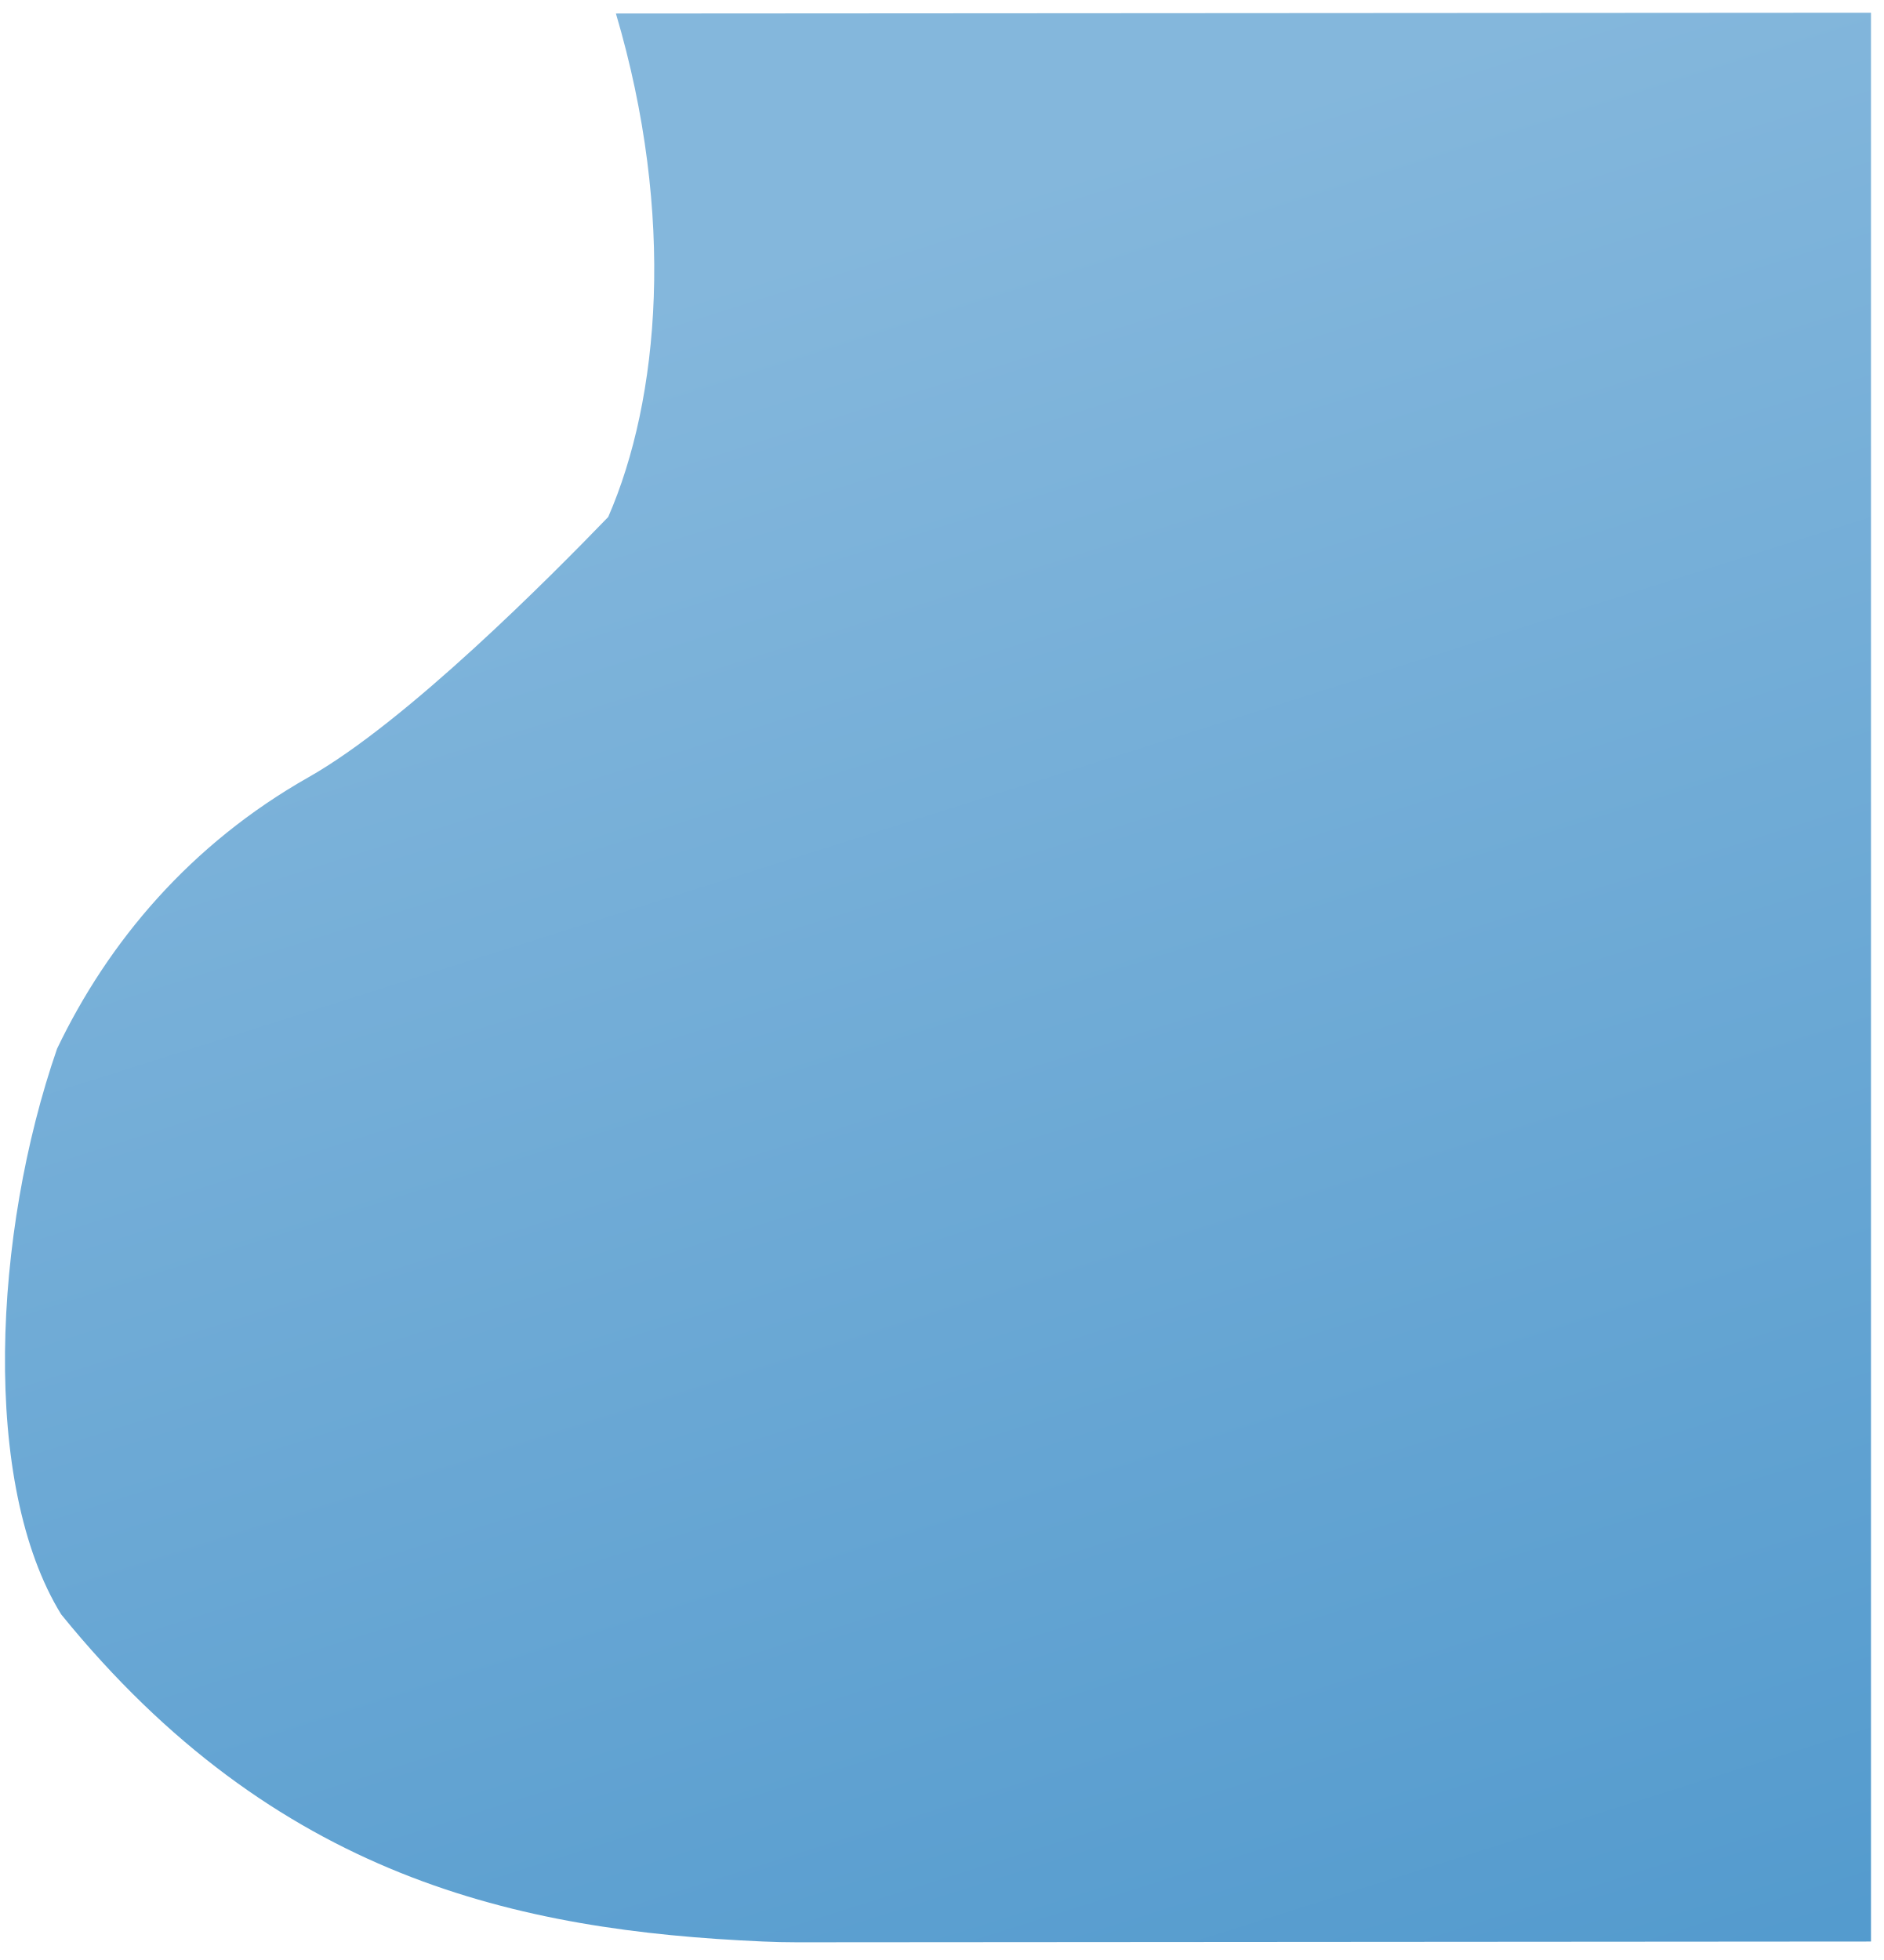
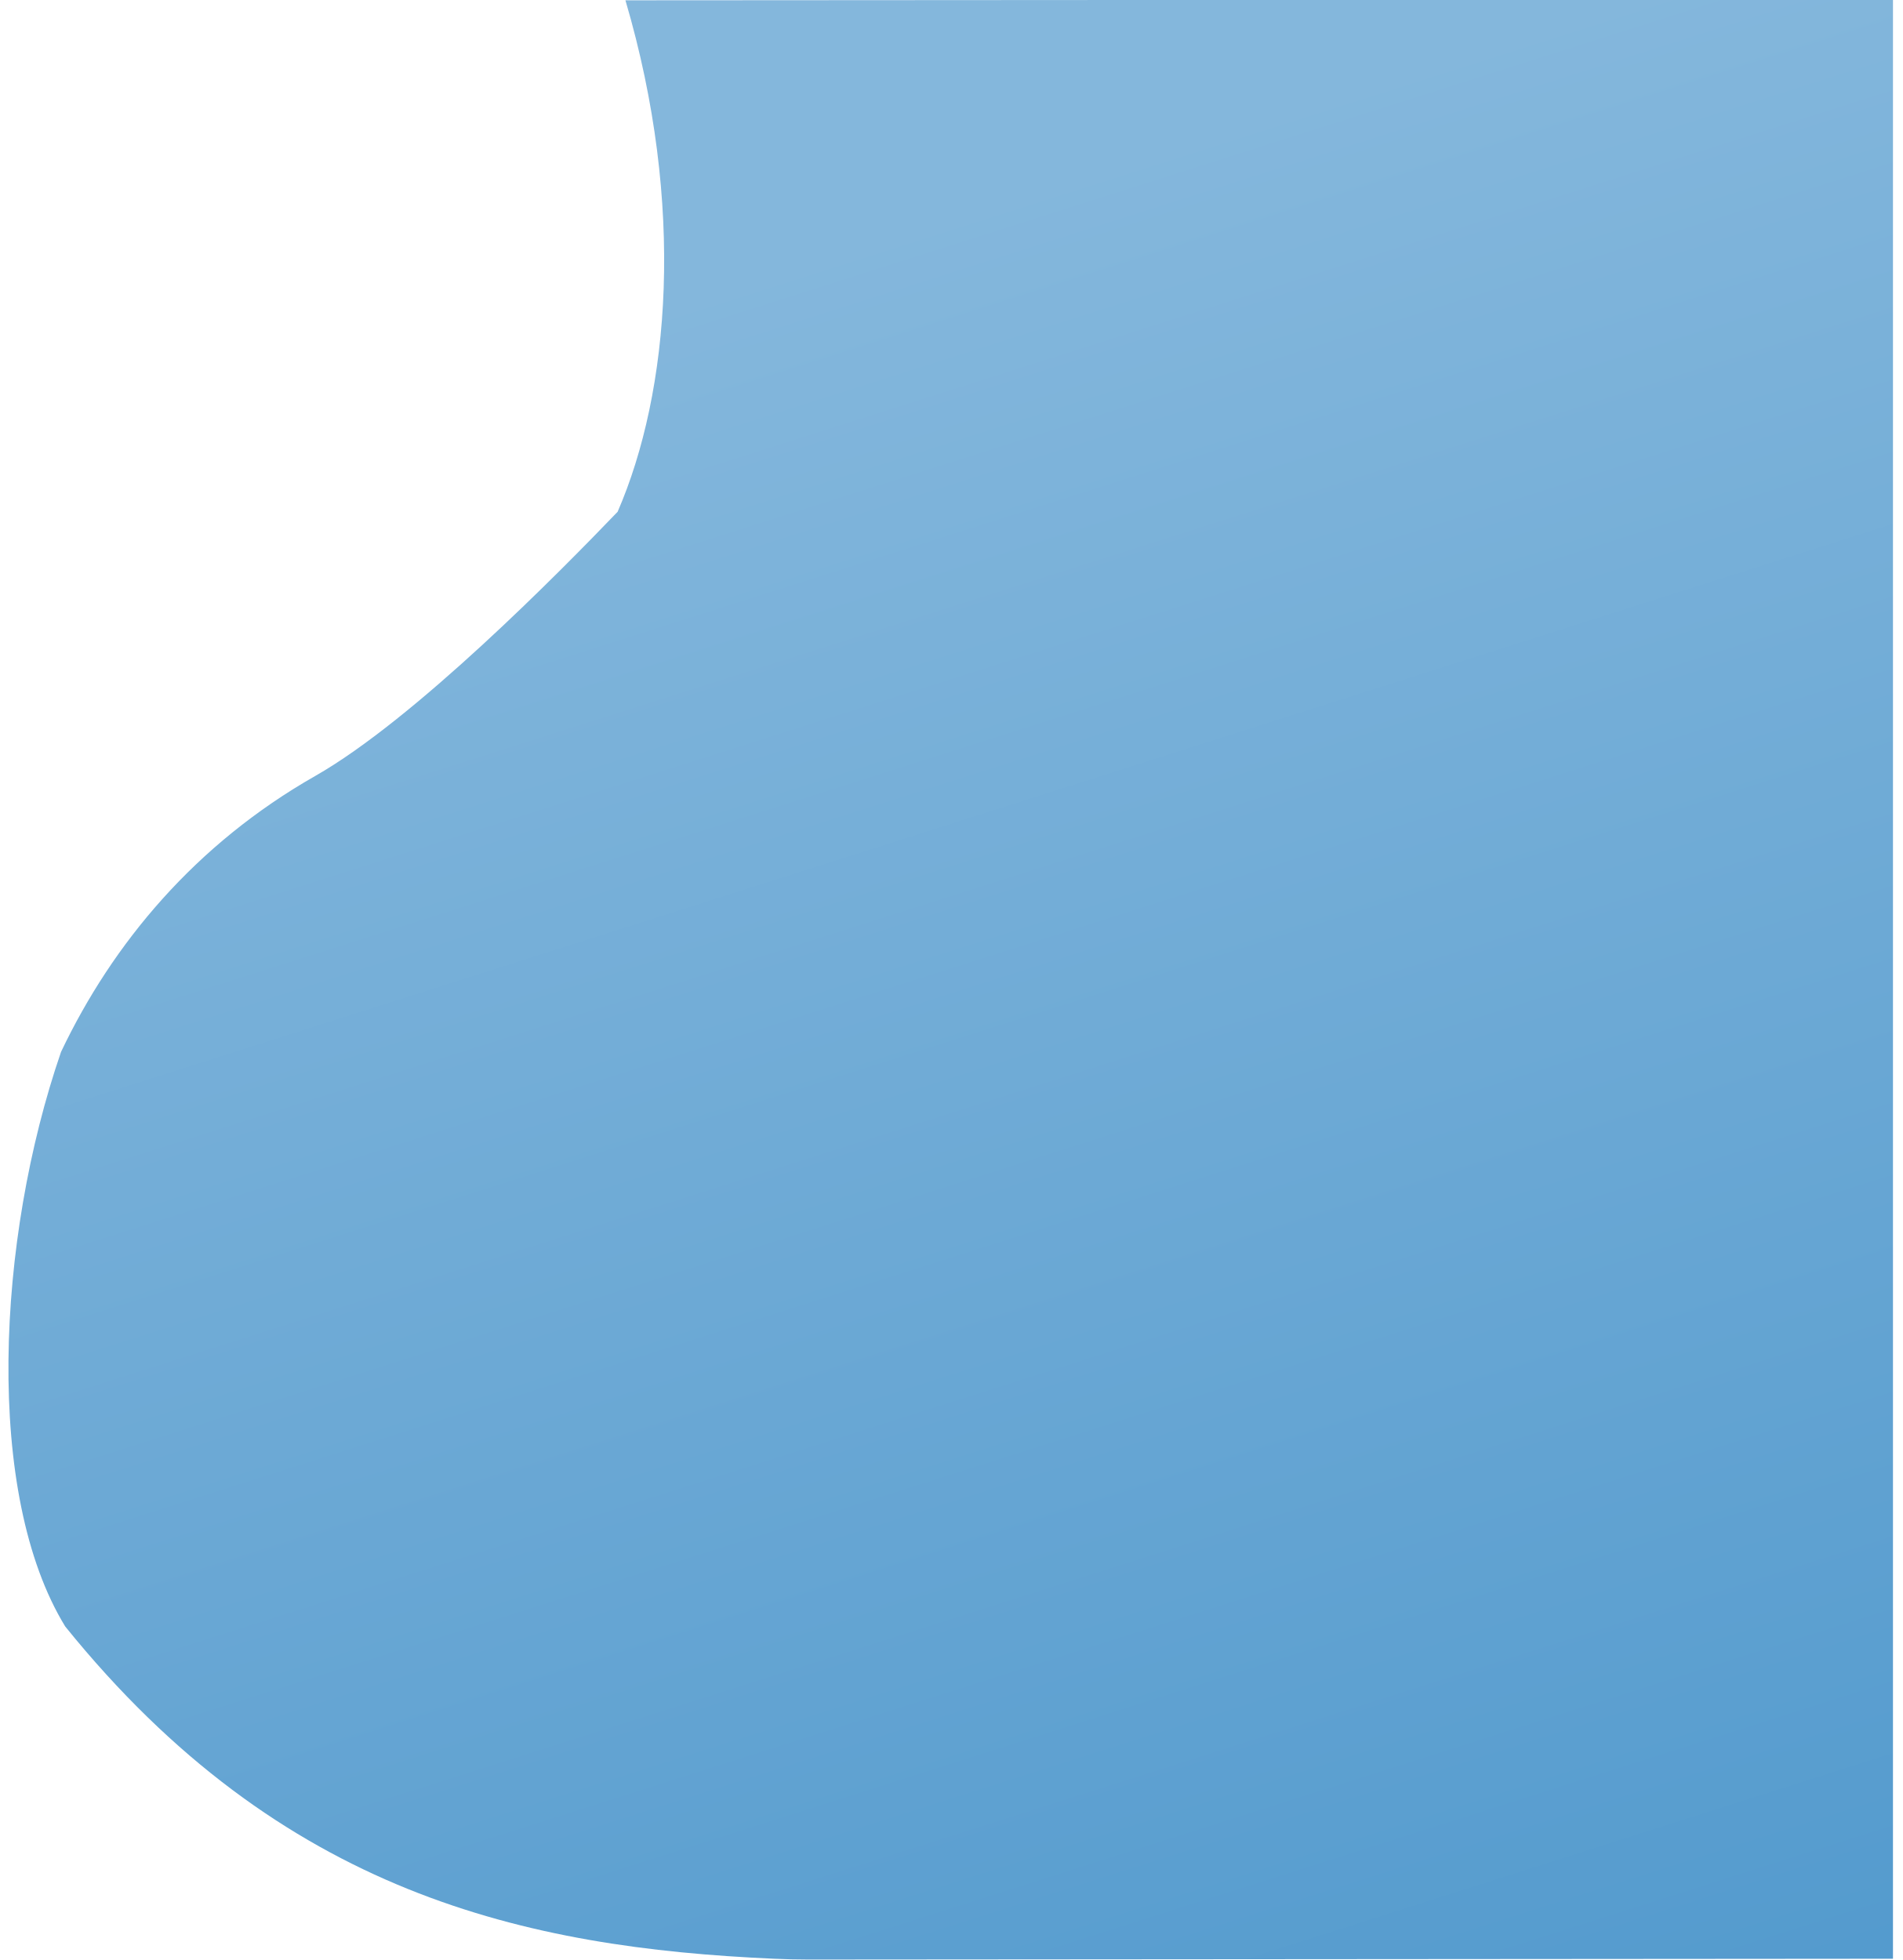
- <svg xmlns="http://www.w3.org/2000/svg" width="99" height="103" fill="none">
-   <path d="M41.874 102.069c-.585 0-1.18-.014-1.785-.041-12.896-.567-25.628-3.34-36.873-17.189C-1 78-.37 64.83 3 55.108c4.7 1.882 10.172 7.52 13.033 7.52h.142c5.884-.144 1.542 1.541-1.714 0-3.257-1.54-8.556-4.993-11-5.958-.5 0 0-1-.461-1.562 2.691-5.62 7.002-10.747 13.22-14.267 5.18-2.934 12.736-10.563 15.74-13.671-.5 1.363 7.195 7.815 7.06 9.331-.822 9.264-.773 11.677 8.48 12.5.506.045-3.499 6-3 6 8.616 0-6.317-9.258-5.54-18.015.823-9.264 17.753-5.493 8.5-6.316-.505-.045-4.5 2-5 2-4.204 0-7.517-8.125-10.5-5.5 2.702-6.192 3.551-15.834.406-26.46L98.32.669v101.359l-.248.001H96.83l-.34.001h-.357l-.375.001h-1.284l-.514.001h-.6l-.78.001-50.706.036zM44.5 55c-1 .5-3.237-6.976-3.5-7-4.81-.428-5.876-6.199-5.449-11.015.047-.53.14-1.046.276-1.543.435-1.595-5.026-7.19-3.866-8.273 3.039-3.669 8.154 2.795 9.238 2.389a8.672 8.672 0 012.16-.507l.023-.002.004-.001.02-.002h.005l.017-.002.01-.001.015-.001.01-.001.014-.001c.004 0 .008 0 .012-.002h.012l.014-.002h.011l.015-.002.01-.001.017-.001h.007l.02-.002h.006a8.656 8.656 0 011.434.01c4.809.428 8.362 4.68 7.934 9.495a8.843 8.843 0 01-.26 1.486c-.339 1.27 5.567 8.182 4.752 9.148C55.845 51.084 47 55.5 44.5 55z" fill="url(#paint0_linear)" />
+ <svg xmlns="http://www.w3.org/2000/svg" width="99" height="102" fill="none">
+   <path d="M42.052 101.976c-.585 0-1.18-.014-1.784-.042-12.897-.57-25.63-3.36-36.874-17.29-4.216-6.88-3.587-20.128-.216-29.908 4.7 1.893 10.173 7.565 13.033 7.565l.142-.001c5.884-.144 1.542 1.551-1.714.001-3.256-1.55-8.556-5.023-11-5.994-.5 0 0-1.006-.461-1.57 2.691-5.655 7.002-10.812 13.22-14.352 5.181-2.95 12.737-10.624 15.74-13.752-.5 1.371 7.195 7.862 7.06 9.386-.822 9.32-.773 11.746 8.48 12.574.506.045-3.498 6.035-3 6.035 8.616.001-6.316-9.312-5.54-18.12.823-9.32 17.753-5.526 8.5-6.355-.505-.045-4.5 2.012-5 2.012-4.204 0-7.517-8.173-10.5-5.532 2.703-6.229 3.551-15.928.406-26.617L98.5-.024v101.958l-.249.001h-1.243l-.34.001h-.357l-.375.001h-1.284l-.514.001h-.6l-.779.001-50.707.037zm2.626-47.347c-1 .503-3.236-7.018-3.5-7.042-4.81-.43-5.876-6.235-5.448-11.08.047-.533.14-1.052.275-1.552.436-1.605-5.026-7.232-3.866-8.322 3.039-3.69 8.155 2.812 9.238 2.403a8.623 8.623 0 012.16-.51l.023-.002.004-.001.02-.002h.005l.017-.002h.01c.005-.002.01-.002.015-.002l.01-.001.014-.001.012-.001c.004 0 .009 0 .012-.002h.014l.011-.002h.016l.01-.002.016-.001h.007l.02-.002h.006a8.599 8.599 0 011.434.01c4.81.43 8.362 4.707 7.934 9.551a8.94 8.94 0 01-.26 1.495c-.338 1.278 5.567 8.23 4.752 9.202-1.616 1.927-10.461 6.369-12.961 5.866z" fill="url(#paint0_linear)" />
  <defs>
-     <linearGradient id="paint0_linear" x1="38.426" y1="13.113" x2="77.445" y2="136.354" gradientUnits="userSpaceOnUse">
+     <linearGradient id="paint0_linear" x1="38.426" y1="13.18" x2="77.865" y2="137.016" gradientUnits="userSpaceOnUse">
      <stop stop-color="#84B7DC" />
      <stop offset=".009" stop-color="#84B7DC" />
      <stop offset=".947" stop-color="#4A95CB" />
      <stop offset="1" stop-color="#4A95CB" />
    </linearGradient>
  </defs>
</svg>
